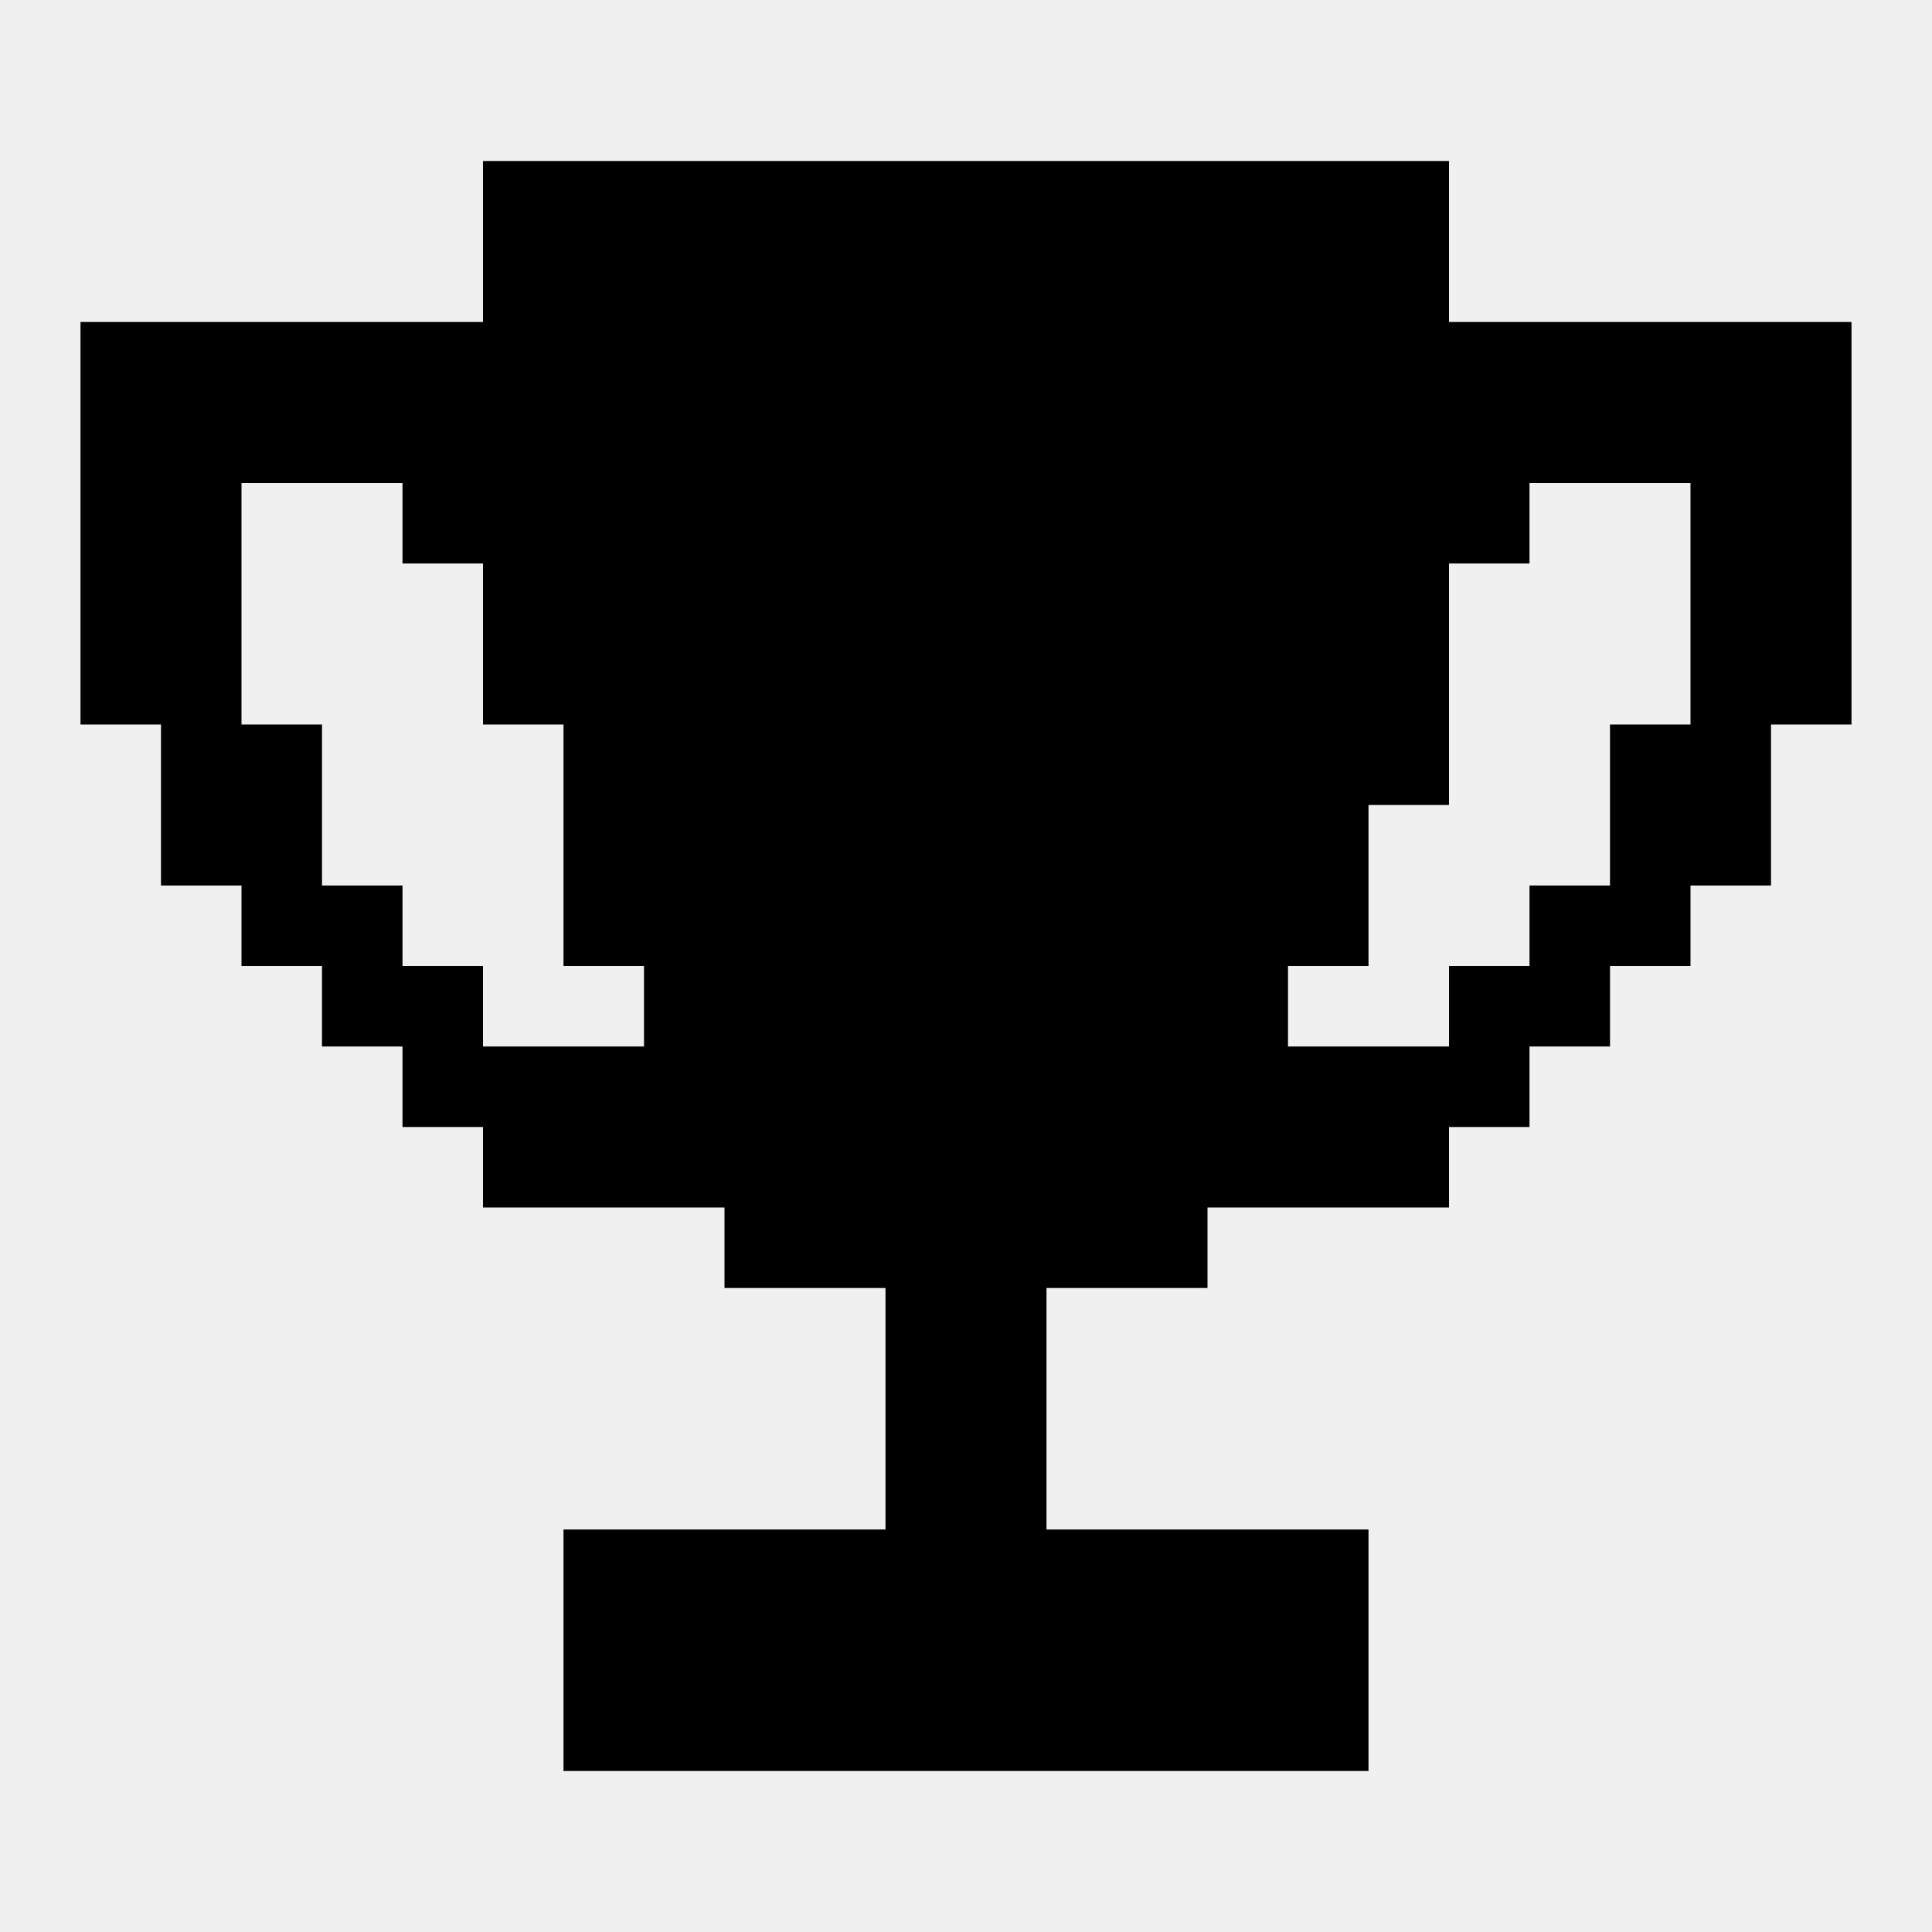
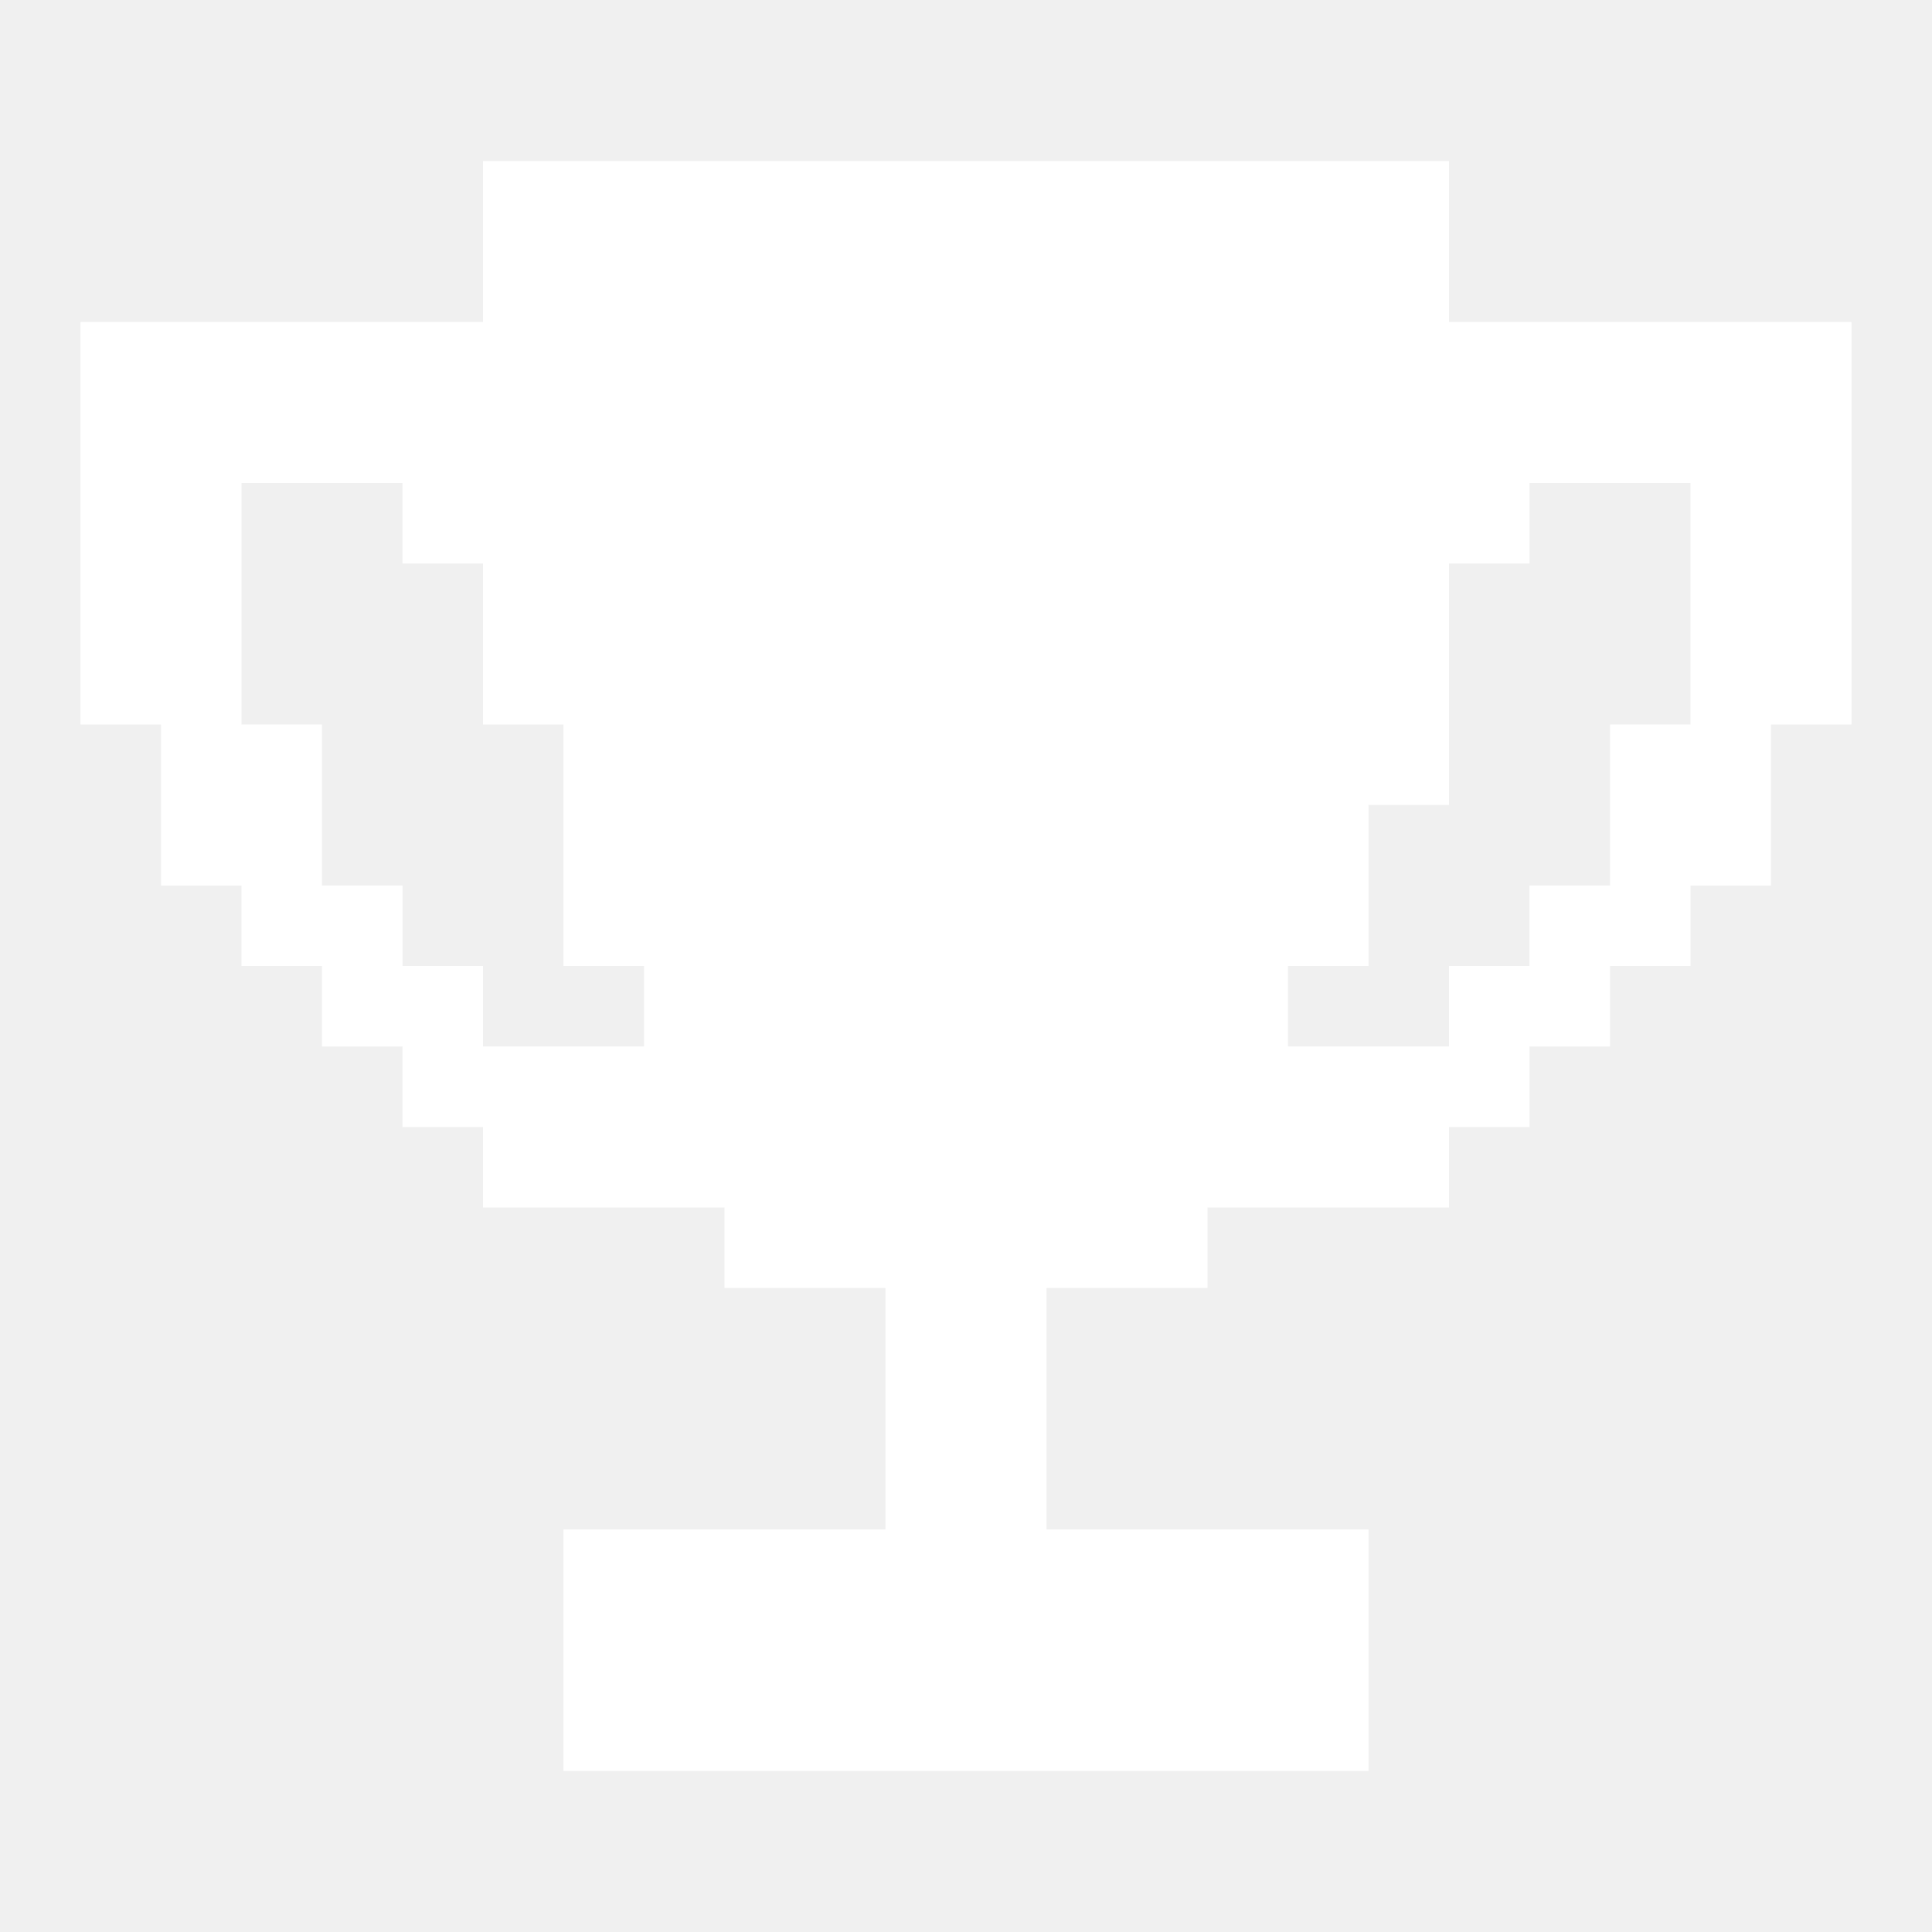
- <svg xmlns="http://www.w3.org/2000/svg" id="trophy-solid" viewBox="0 0 24 24">
-   <path d="m18,4v-2H6v2H1v5h1v2h1v1h1v1h1v1h1v1h3v1h2v3h-4v3h10v-3h-4v-3h2v-1h3v-1h1v-1h1v-1h1v-1h1v-2h1v-5h-5ZM5,12v-1h-1v-2h-1v-3h2v1h1v2h1v3h1v1h-2v-1h-1Zm16-3h-1v2h-1v1h-1v1h-2v-1h1v-2h1v-3h1v-1h2v3Z" />
+ <svg xmlns="http://www.w3.org/2000/svg" id="trophy-solid" version="1.1" viewBox="0 0 24 24">
+   <defs>
+     <style>
+       .st0 {
+         fill: #fff;
+       }
+     </style>
+   </defs>
+   <path class="st0" d="M18,4v-2H6v2H1v5h1v2h1v1h1v1h1v1h1v1h3v1h2v3h-4v3h10v-3h-4v-3h2v-1h3v-1h1v-1h1v-1h1v-1h1v-2h1v-5h-5ZM5,12v-1h-1v-2h-1v-3h2v1h1v2h1v3h1v1h-2v-1h-1ZM21,9h-1v2h-1v1h-1v1h-2v-1h1v-2h1v-3h1v-1h2v3Z" />
</svg>
